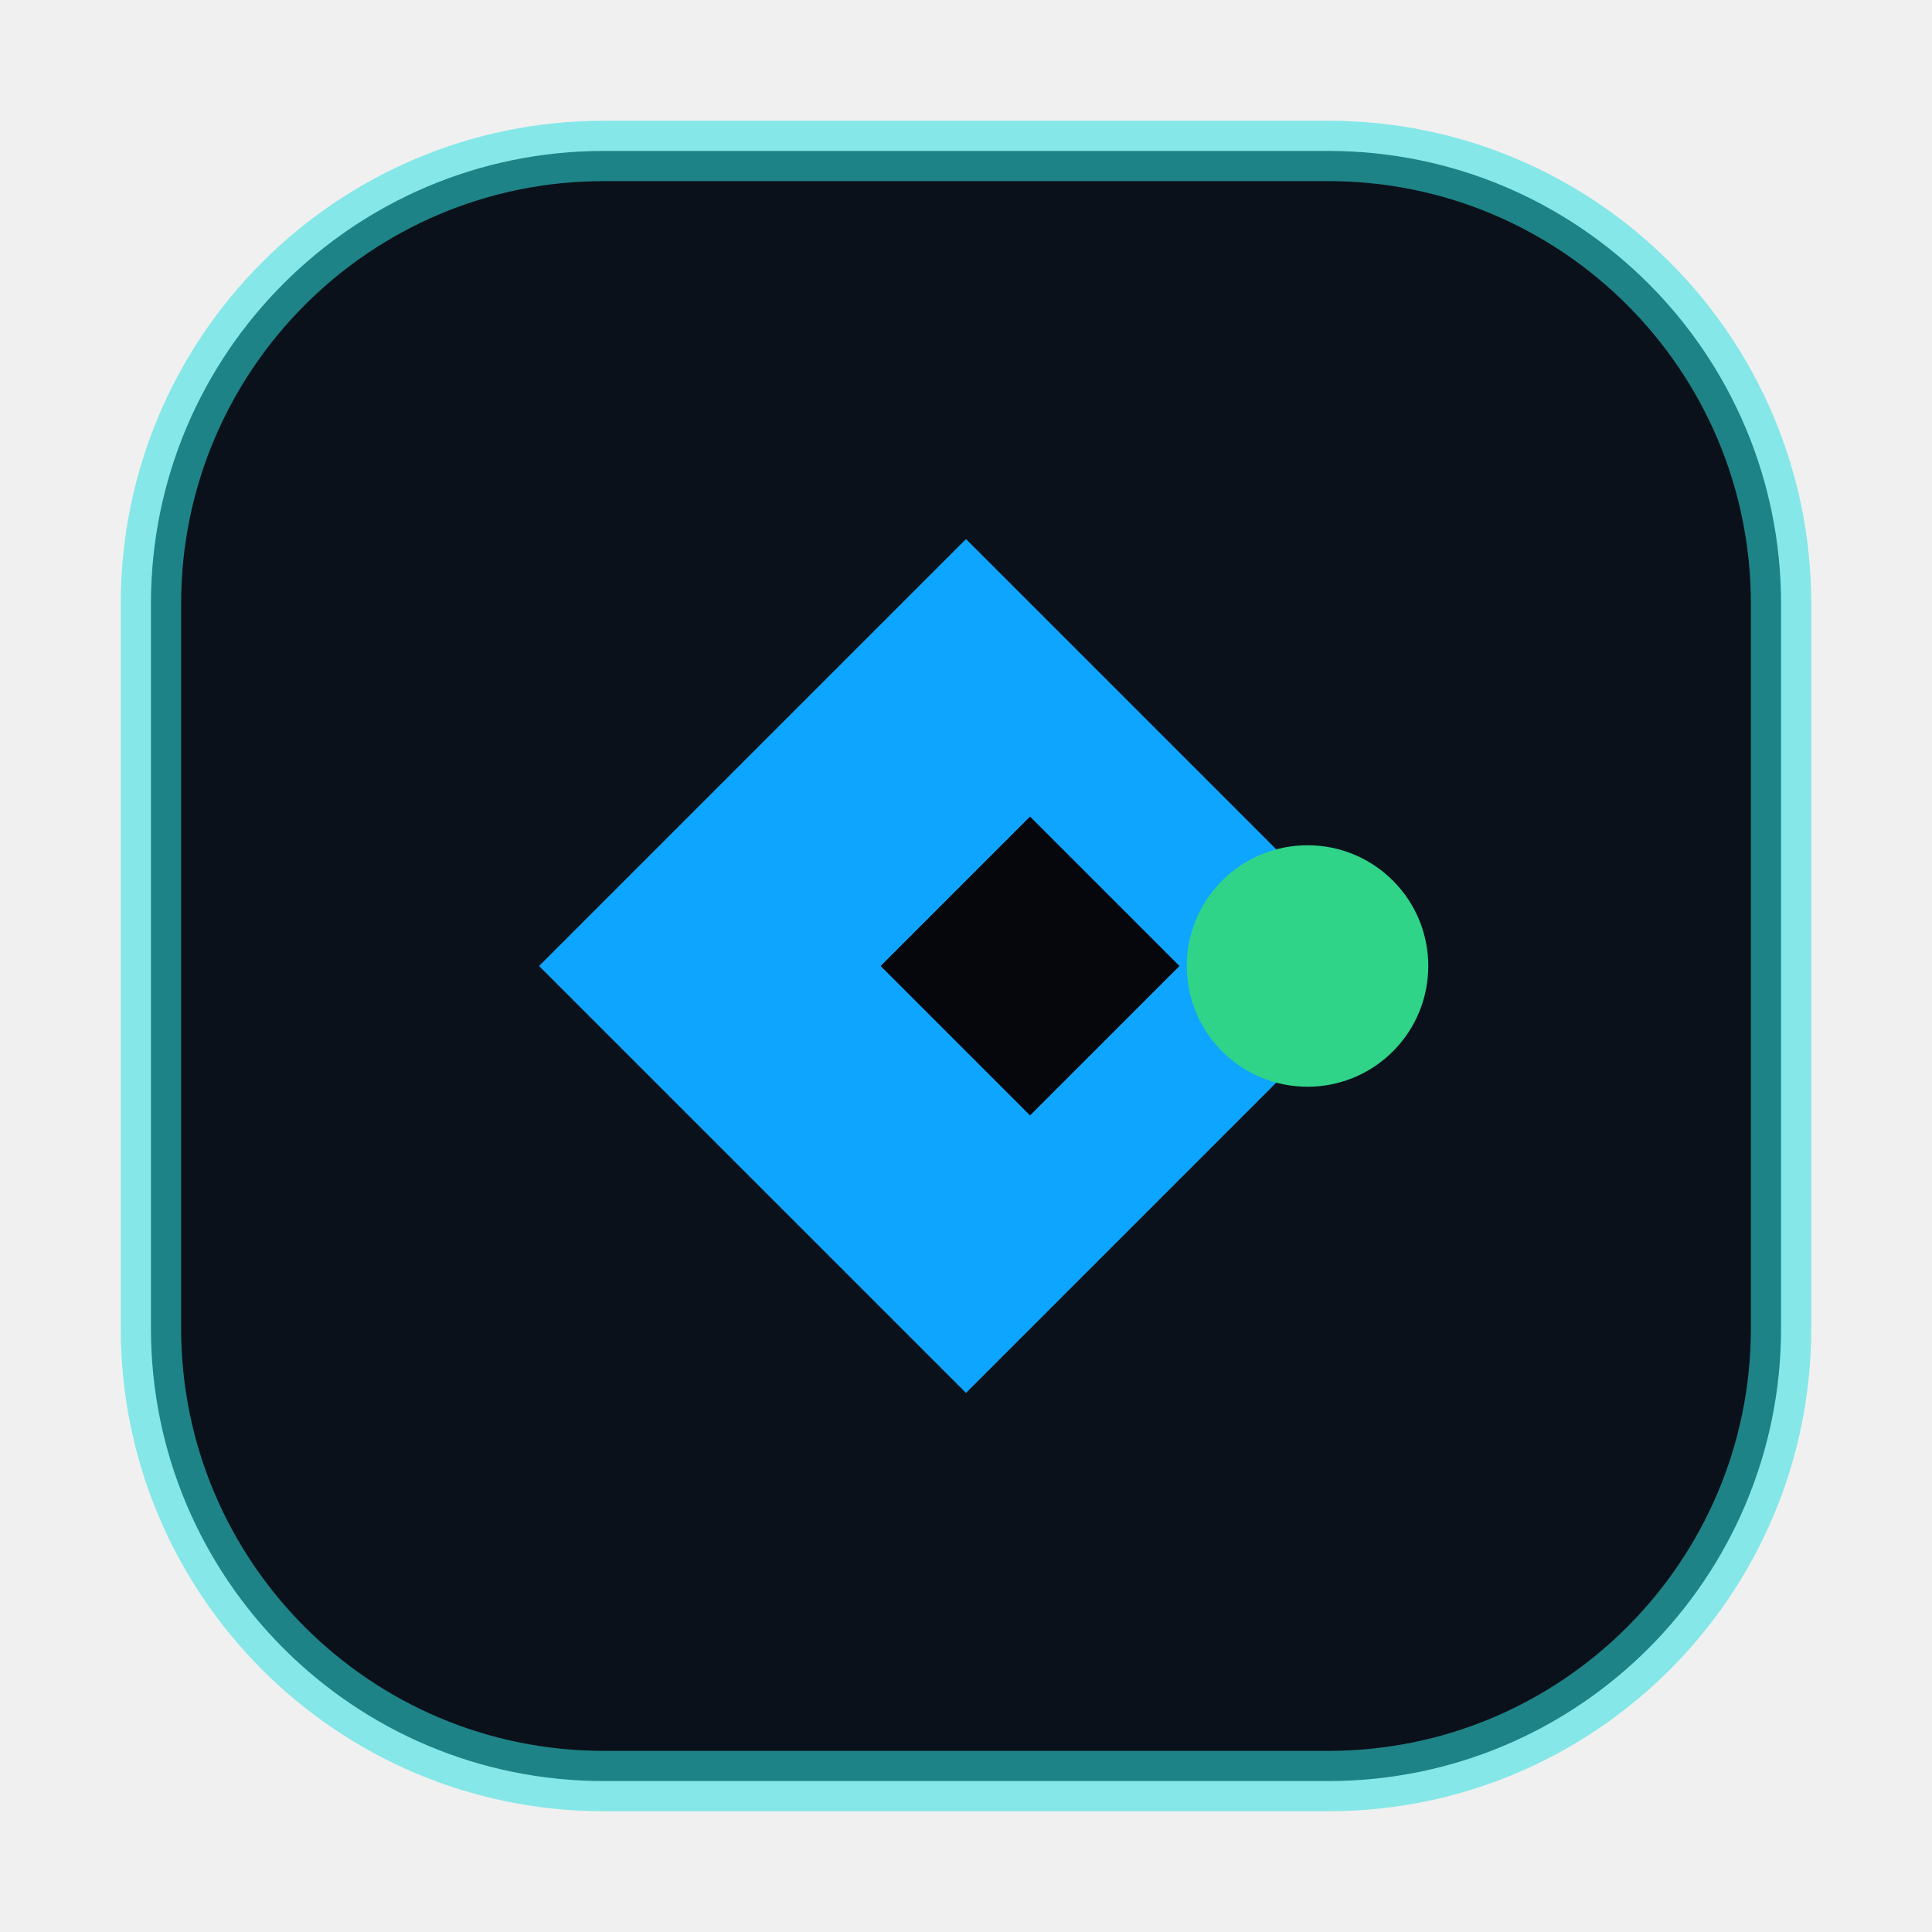
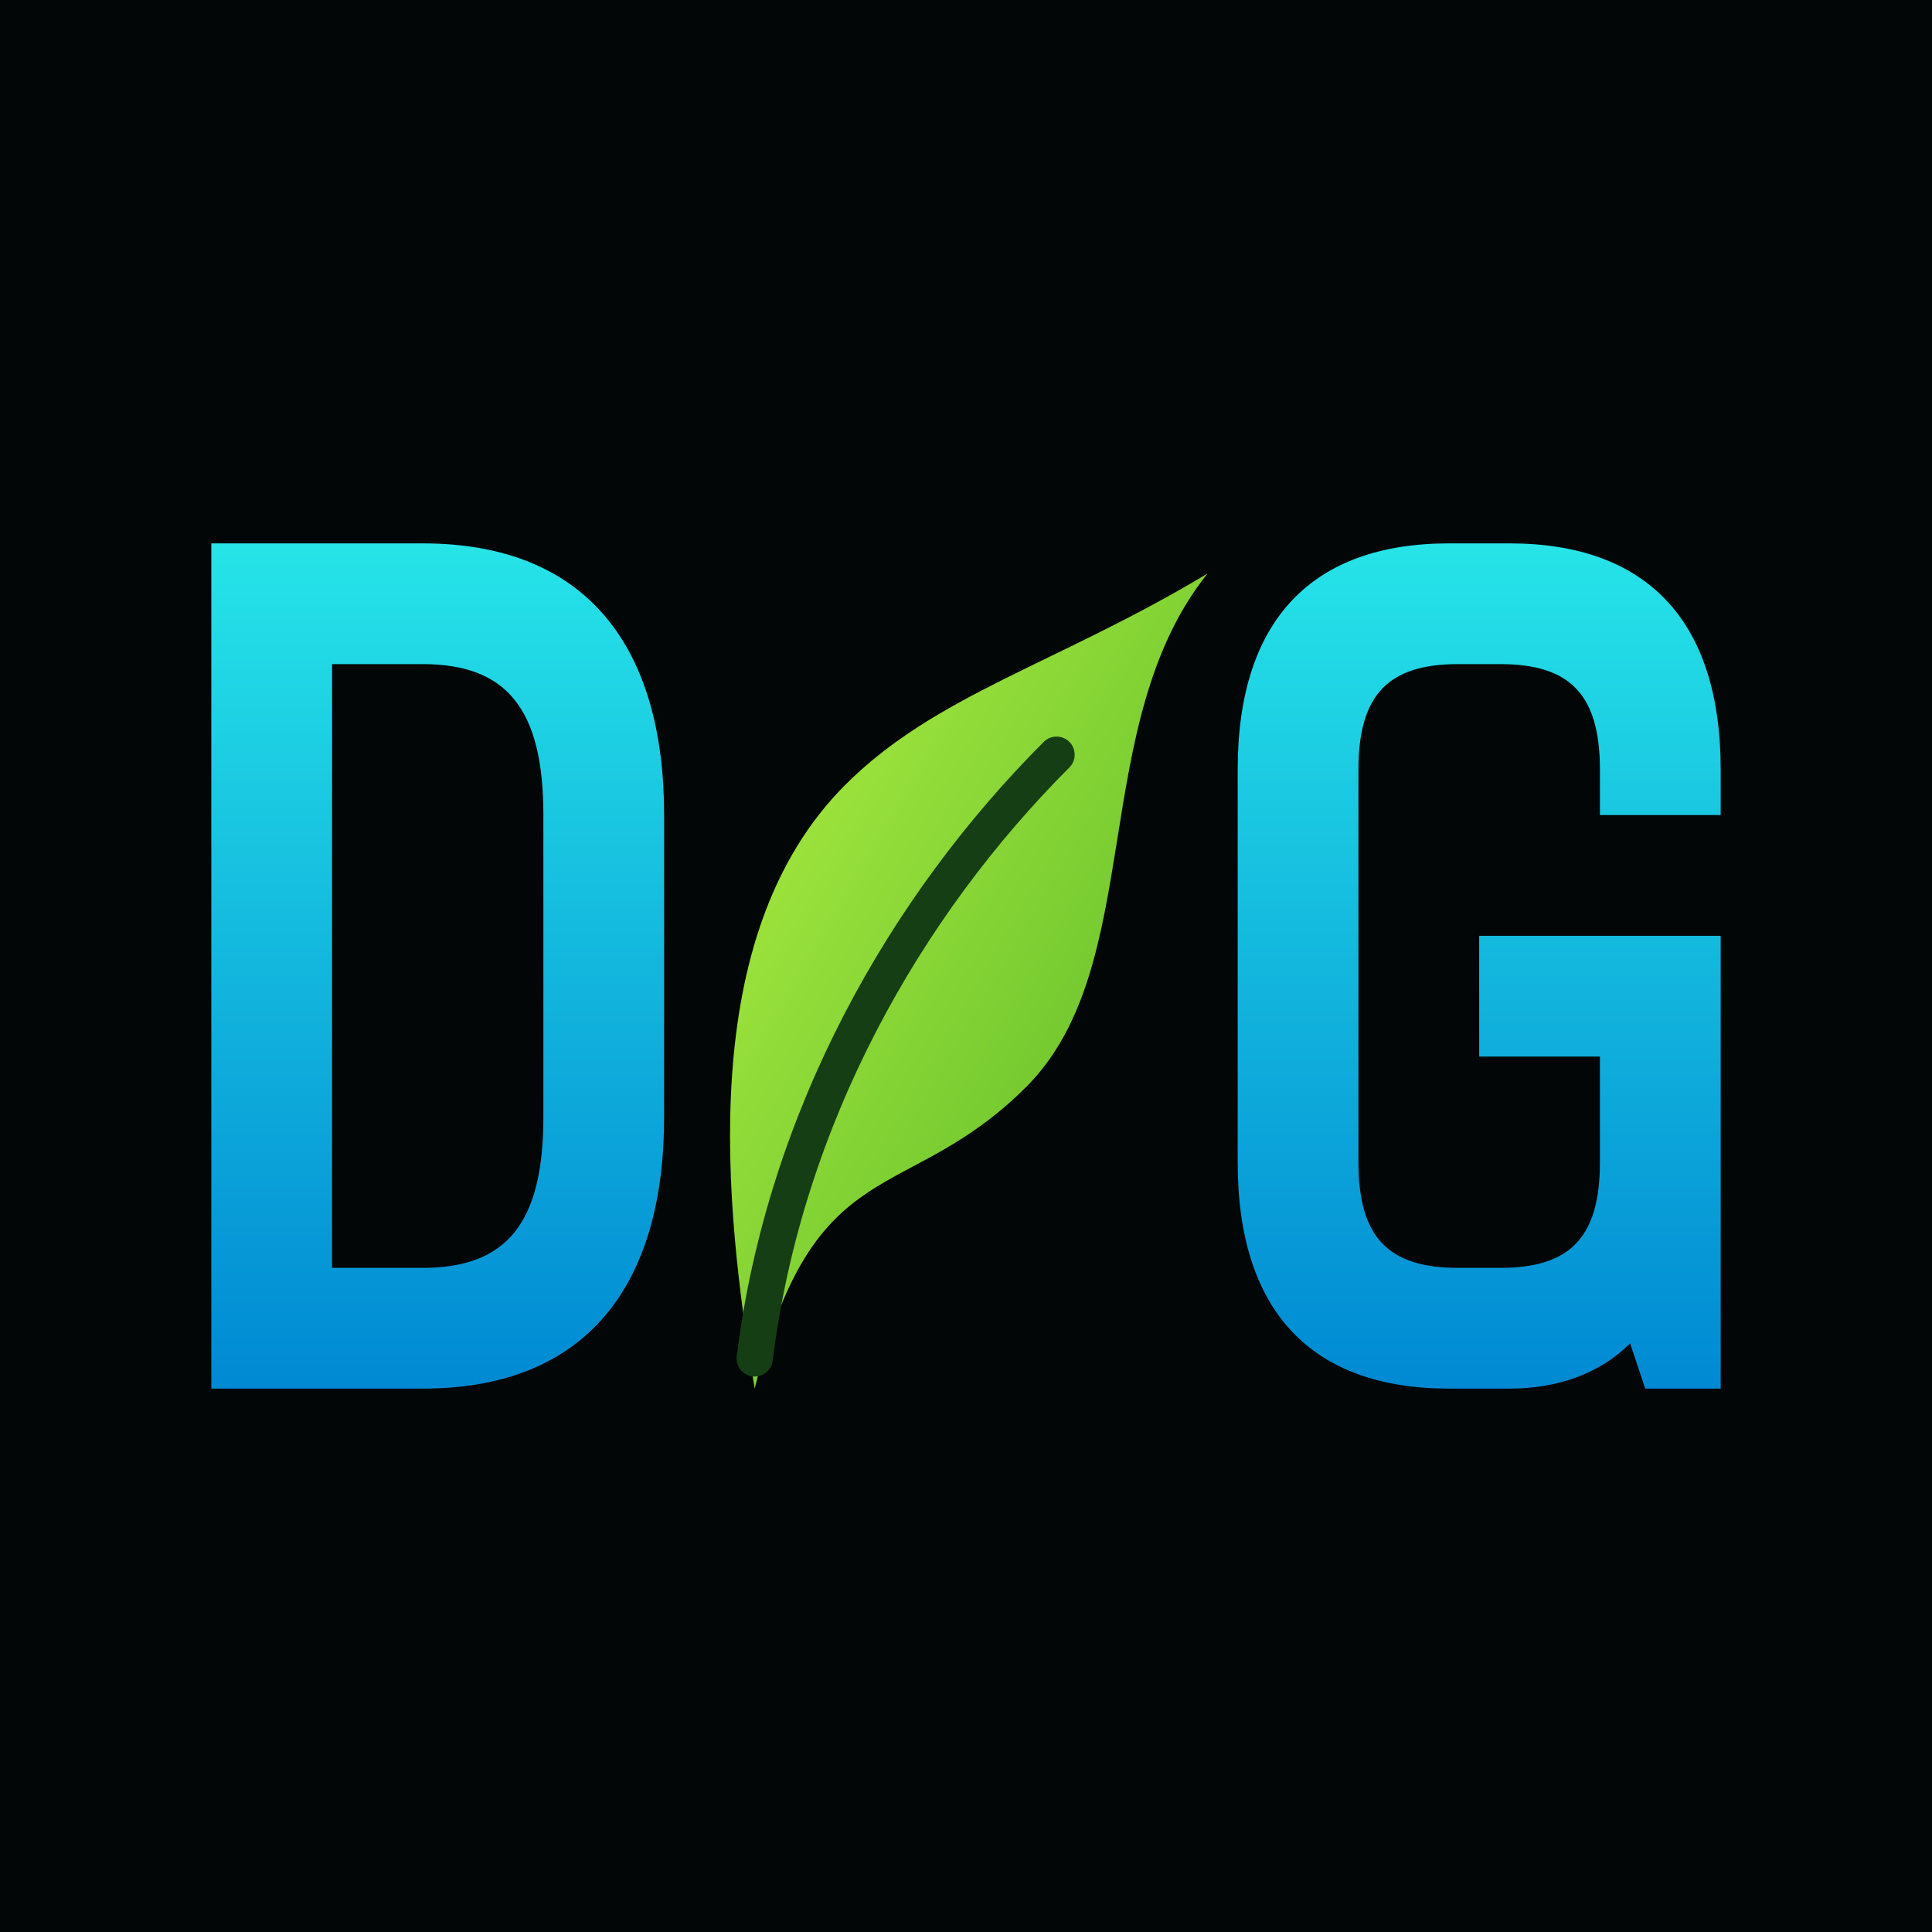
- <svg xmlns="http://www.w3.org/2000/svg" viewBox="0 0 64 64">
-   <rect x="5" y="5" width="54" height="54" rx="15" fill="#0b111a" stroke="#2fe0e0" stroke-opacity=".55" stroke-width="2" />
-   <g transform="rotate(45 32 32)">
-     <path d="M22 22h20v20H22z" rx="5" fill="#0ea5ff" />
-     <path d="M30 27h7v7h-7z" fill="#05070c" />
-     <circle cx="40" cy="24" r="4" fill="#2fd489" />
+ <svg xmlns="http://www.w3.org/2000/svg" width="64" height="64" viewBox="0 0 64 64" fill="none">
+   <rect width="64" height="64" fill="#F5F5F5" />
+   <g id="favicon.svg â D Â· Leaf Â· G" clip-path="url(#clip0_0_1)">
+     <rect id="Square black background" width="64" height="64" fill="#030606" />
+     <path id="Vector" d="M7 18H14C19.5 18 22 21.5 22 27V37C22 42.5 19.5 46 14 46H7V18ZM11 22V42H14C16.8 42 18 40.5 18 37V27C18 23.5 16.8 22 14 22H11Z" fill-rule="evenodd" clip-rule="evenodd" fill="url(#paint0_linear_0_1)" />
+     <path id="Vector_2" d="M57 27V25.5C57 20.5 54.5 18 50 18H48C43.5 18 41 20.5 41 25.5V38.5C41 43.5 43.5 46 48 46H50C51.6 46 53 45.5 54 44.5L54.5 46H57V31H49V35H53V38.5C53 41 52 42 49.7 42H48.3C46 42 45 41 45 38.5V25.5C45 23 46 22 48.3 22H49.7C52 22 53 23 53 25.5V27H57Z" fill="url(#paint1_linear_0_1)" />
+     <path id="Vector_3" d="M25 46C24 40 23 31 28 26C31 23 35 22 40 19C36 24 38 32 34 36C30 40 27 38 25 46Z" fill="url(#paint2_linear_0_1)" />
+     <path id="Vector_4" d="M25 45C26 37 30 30 35 25" stroke-width="1.2" stroke-linecap="round" stroke="#163E15" />
  </g>
+   <defs>
+     <linearGradient id="paint0_linear_0_1" x1="7" y1="18" x2="7" y2="46" gradientUnits="userSpaceOnUse">
+       <stop stop-color="#26E4E8" />
+       <stop offset="1" stop-color="#0089D3" />
+     </linearGradient>
+     <linearGradient id="paint1_linear_0_1" x1="41" y1="18" x2="41" y2="46" gradientUnits="userSpaceOnUse">
+       <stop stop-color="#26E4E8" />
+       <stop offset="1" stop-color="#0089D3" />
+     </linearGradient>
+     <linearGradient id="paint2_linear_0_1" x1="24.184" y1="19" x2="47.735" y2="32.796" gradientUnits="userSpaceOnUse">
+       <stop stop-color="#B1EF43" />
+       <stop offset="1" stop-color="#53B525" />
+     </linearGradient>
+     <clipPath id="clip0_0_1">
+       <rect width="64" height="64" fill="white" />
+     </clipPath>
+   </defs>
</svg>
